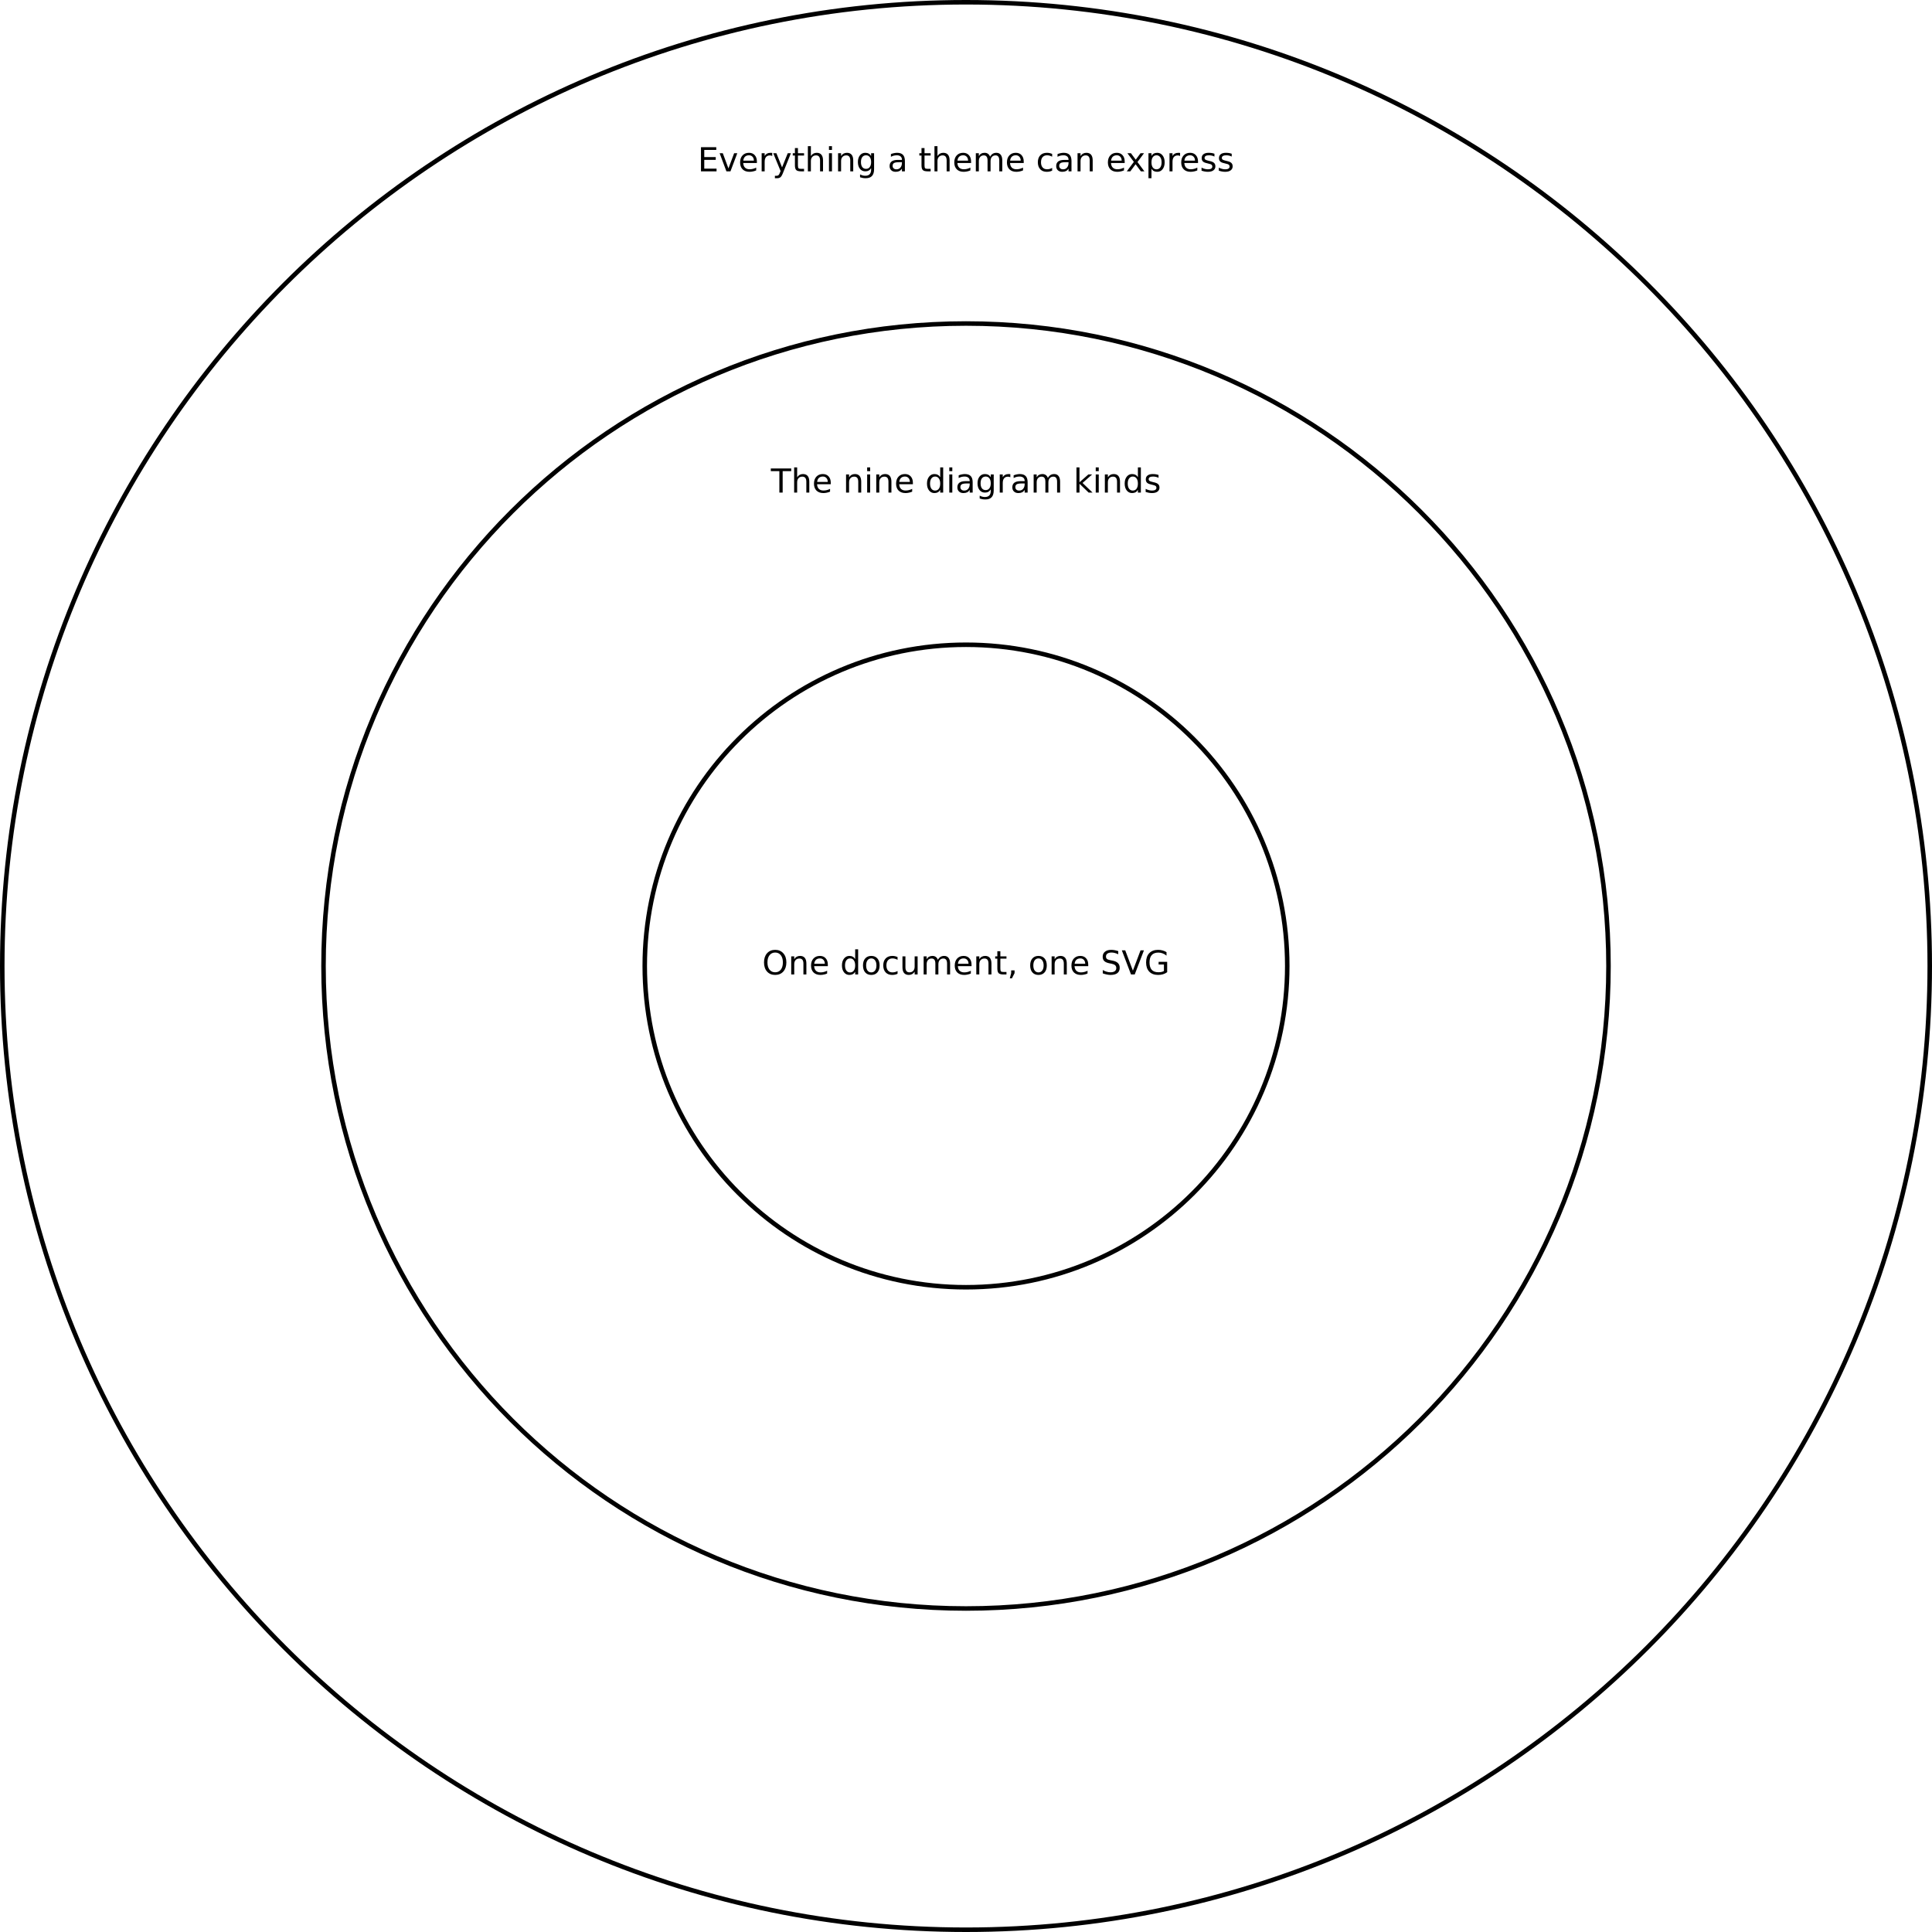
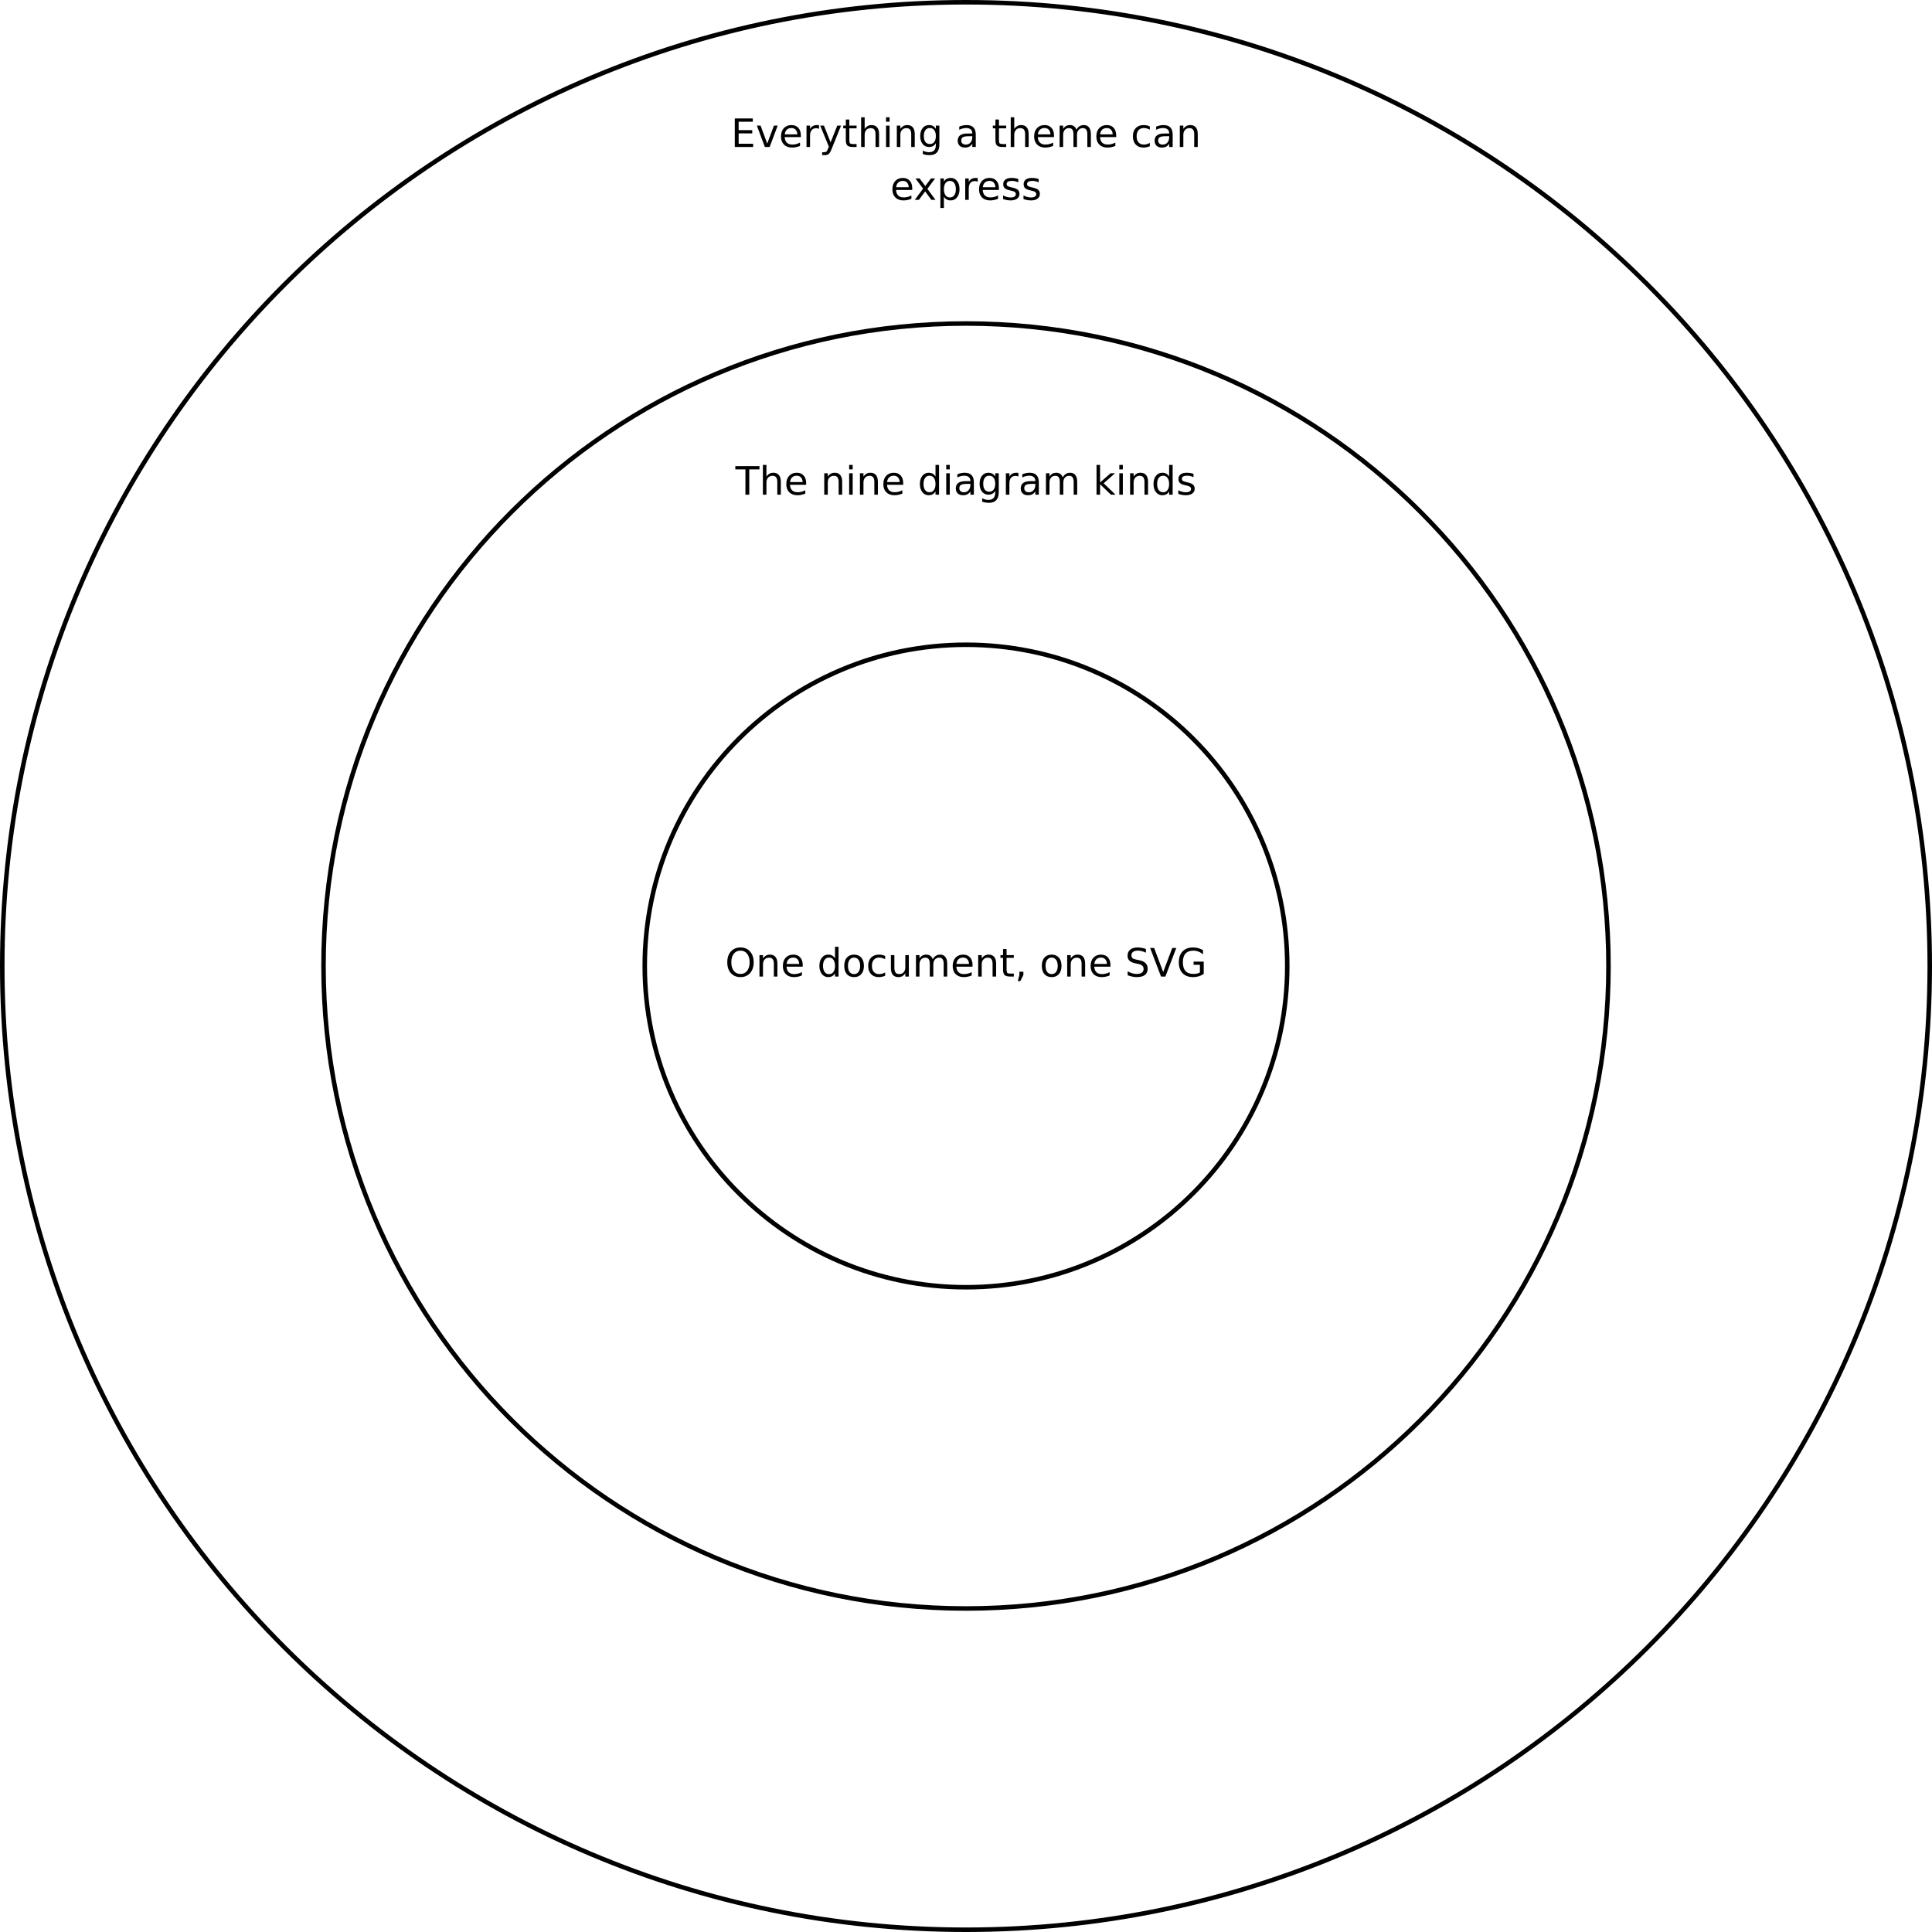
- <svg xmlns="http://www.w3.org/2000/svg" viewBox="-0.75 -0.75 641.5 641.5" role="img" aria-labelledby="dsde27c9dab0-title dsde27c9dab0-desc">
+ <svg xmlns="http://www.w3.org/2000/svg" viewBox="-0.75 -0.75 641.5 641.5" role="img" aria-labelledby="ds6cf4998d0a-title ds6cf4998d0a-desc">
  <ellipse cx="320" cy="320" rx="320" ry="320" fill="none" stroke="currentColor" stroke-width="1.5" />
  <ellipse cx="320" cy="320" rx="213.333" ry="213.333" fill="none" stroke="currentColor" stroke-width="1.5" />
  <ellipse cx="320" cy="320" rx="106.667" ry="106.667" fill="none" stroke="currentColor" stroke-width="1.5" />
-   <text x="230.923" y="56.141" font-family="'DejaVu Sans', sans-serif" font-size="11" fill="currentColor">Everything a theme can express</text>
-   <text x="255.217" y="162.808" font-family="'DejaVu Sans', sans-serif" font-size="11" fill="currentColor">The nine diagram kinds</text>
-   <text x="252.308" y="322.808" font-family="'DejaVu Sans', sans-serif" font-size="11" fill="currentColor">One document, one SVG</text>
+   <text x="320" y="48.059" font-family="'DejaVu Sans', sans-serif" font-size="13" fill="currentColor" text-anchor="middle">
+     <tspan>Everything a theme can</tspan>
+   </text>
+   <text x="320" y="65.609" font-family="'DejaVu Sans', sans-serif" font-size="13" fill="currentColor" text-anchor="middle">
+     <tspan>express</tspan>
+   </text>
+   <text x="320" y="163.5" font-family="'DejaVu Sans', sans-serif" font-size="13" fill="currentColor" text-anchor="middle">
+     <tspan>The nine diagram kinds</tspan>
+   </text>
+   <text x="320" y="323.5" font-family="'DejaVu Sans', sans-serif" font-size="13" fill="currentColor" text-anchor="middle">
+     <tspan>One document, one SVG</tspan>
+   </text>
</svg>
